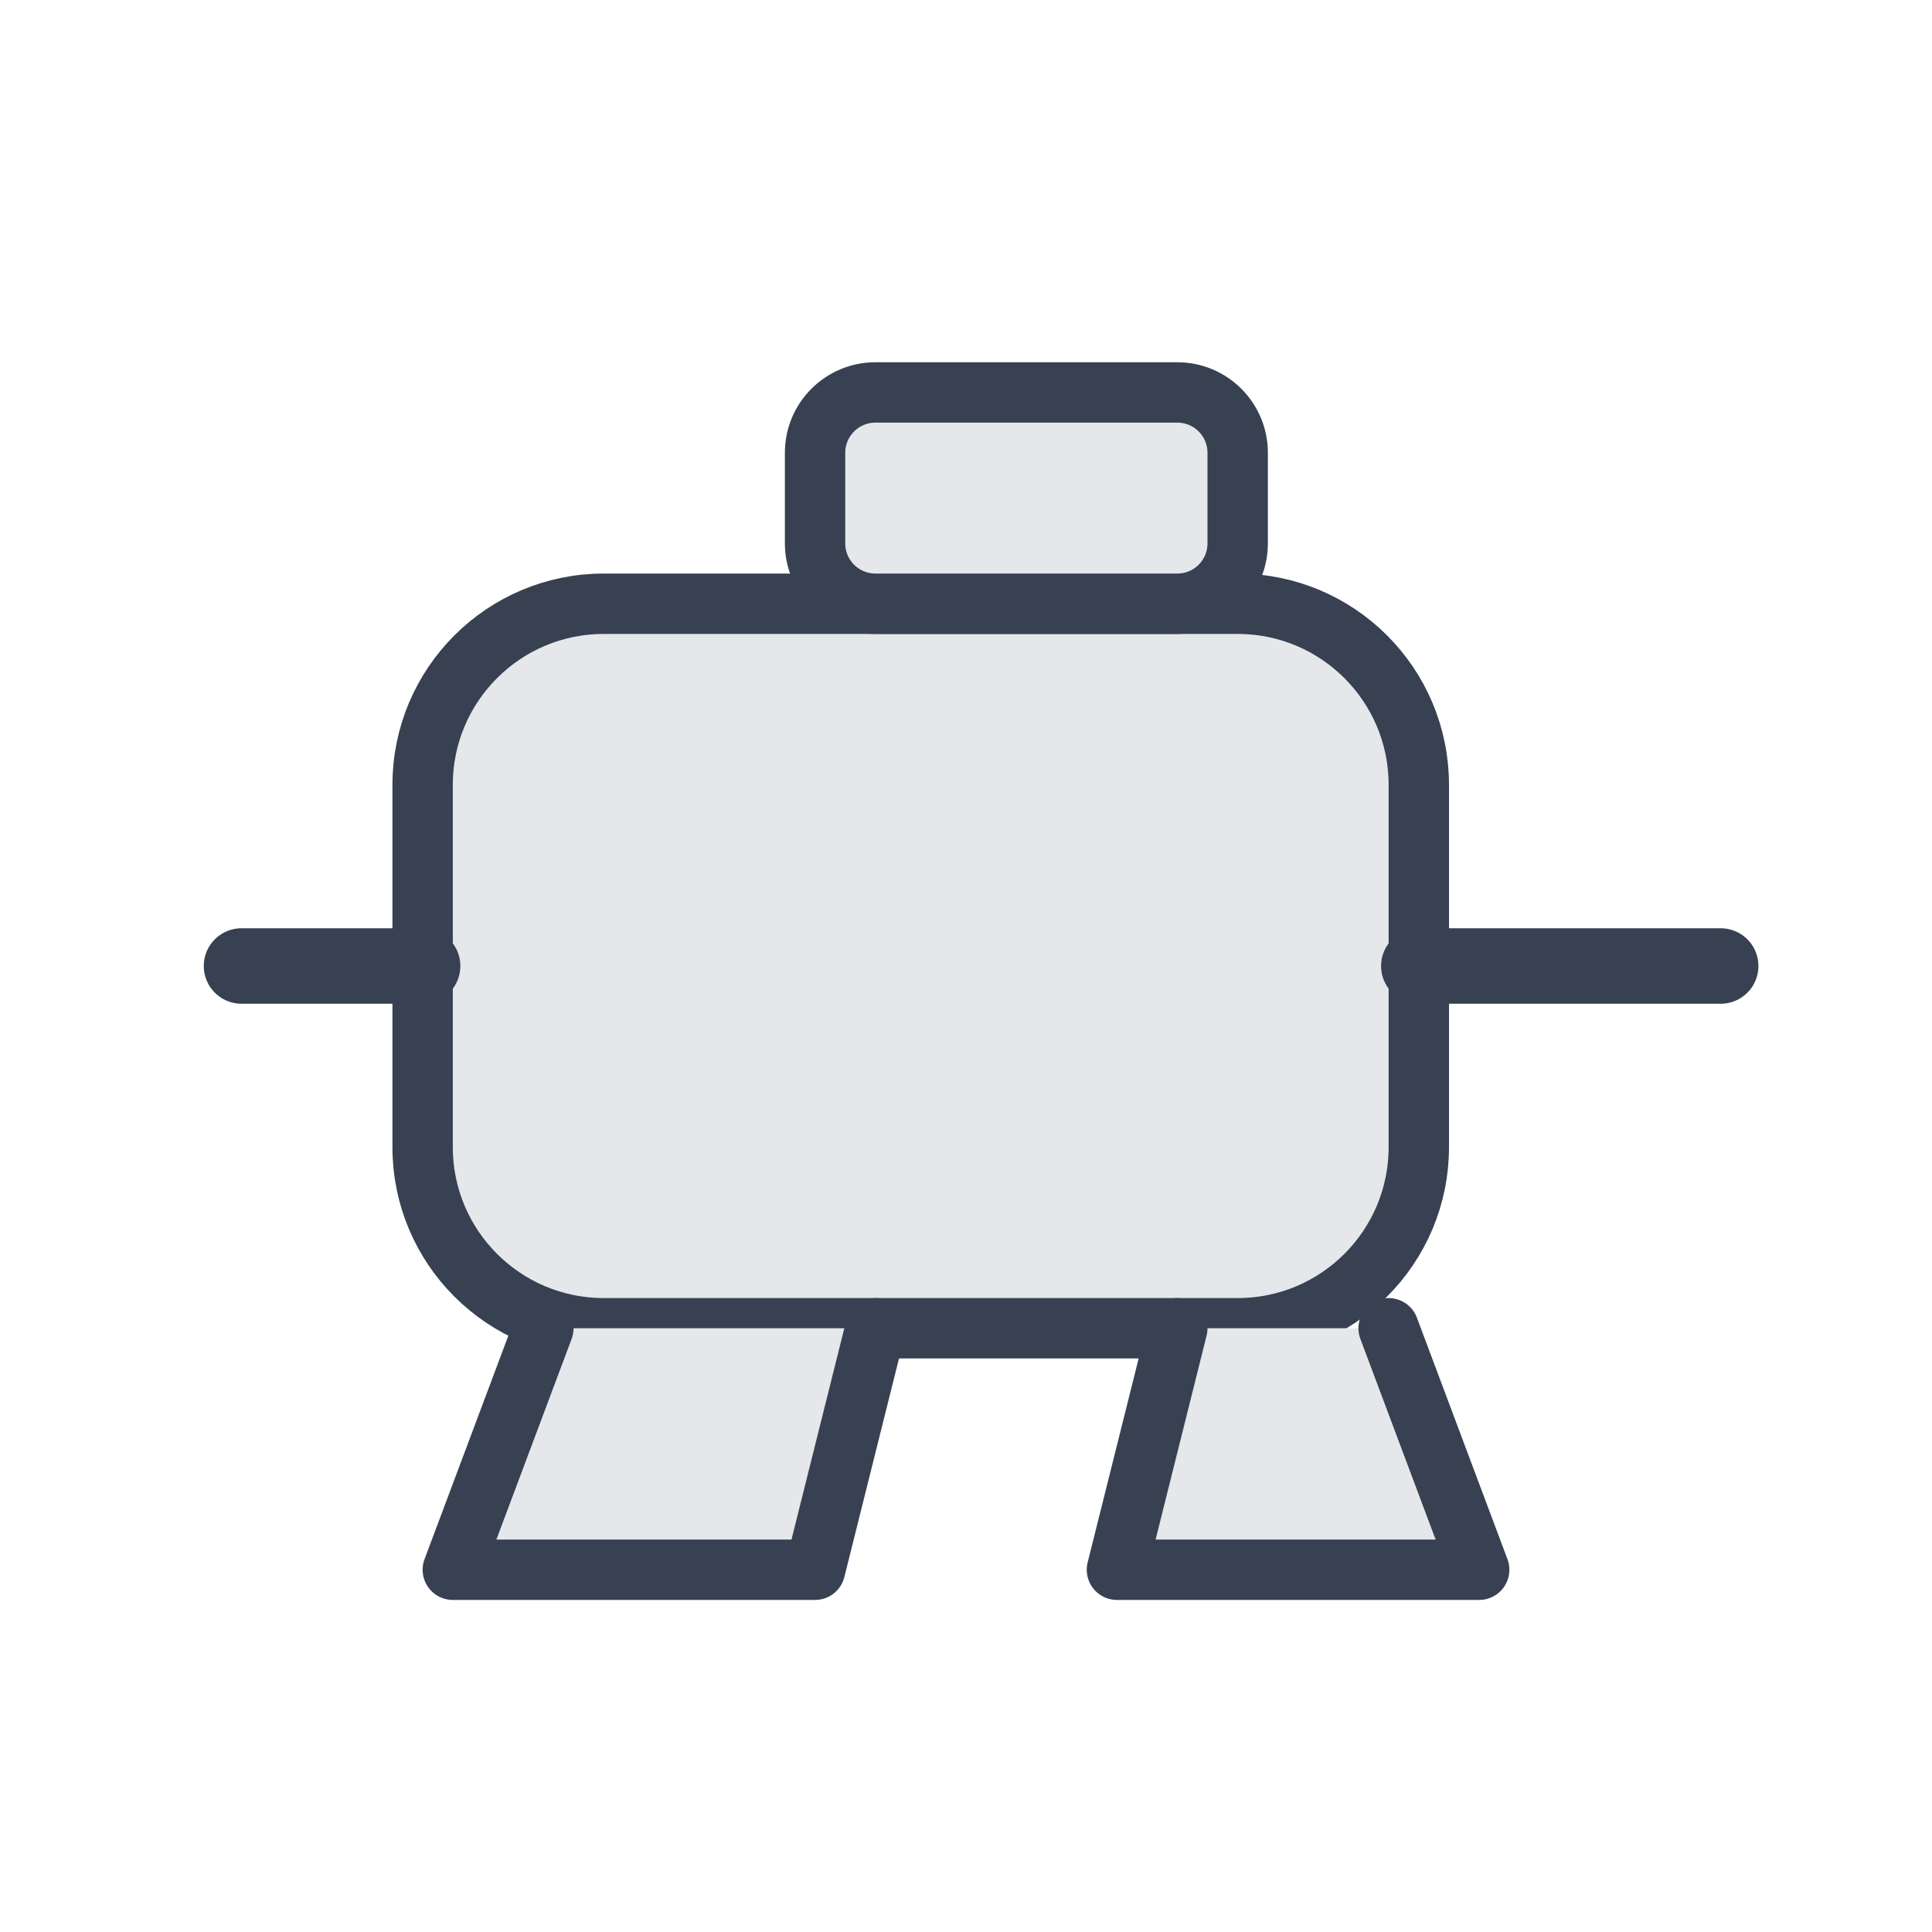
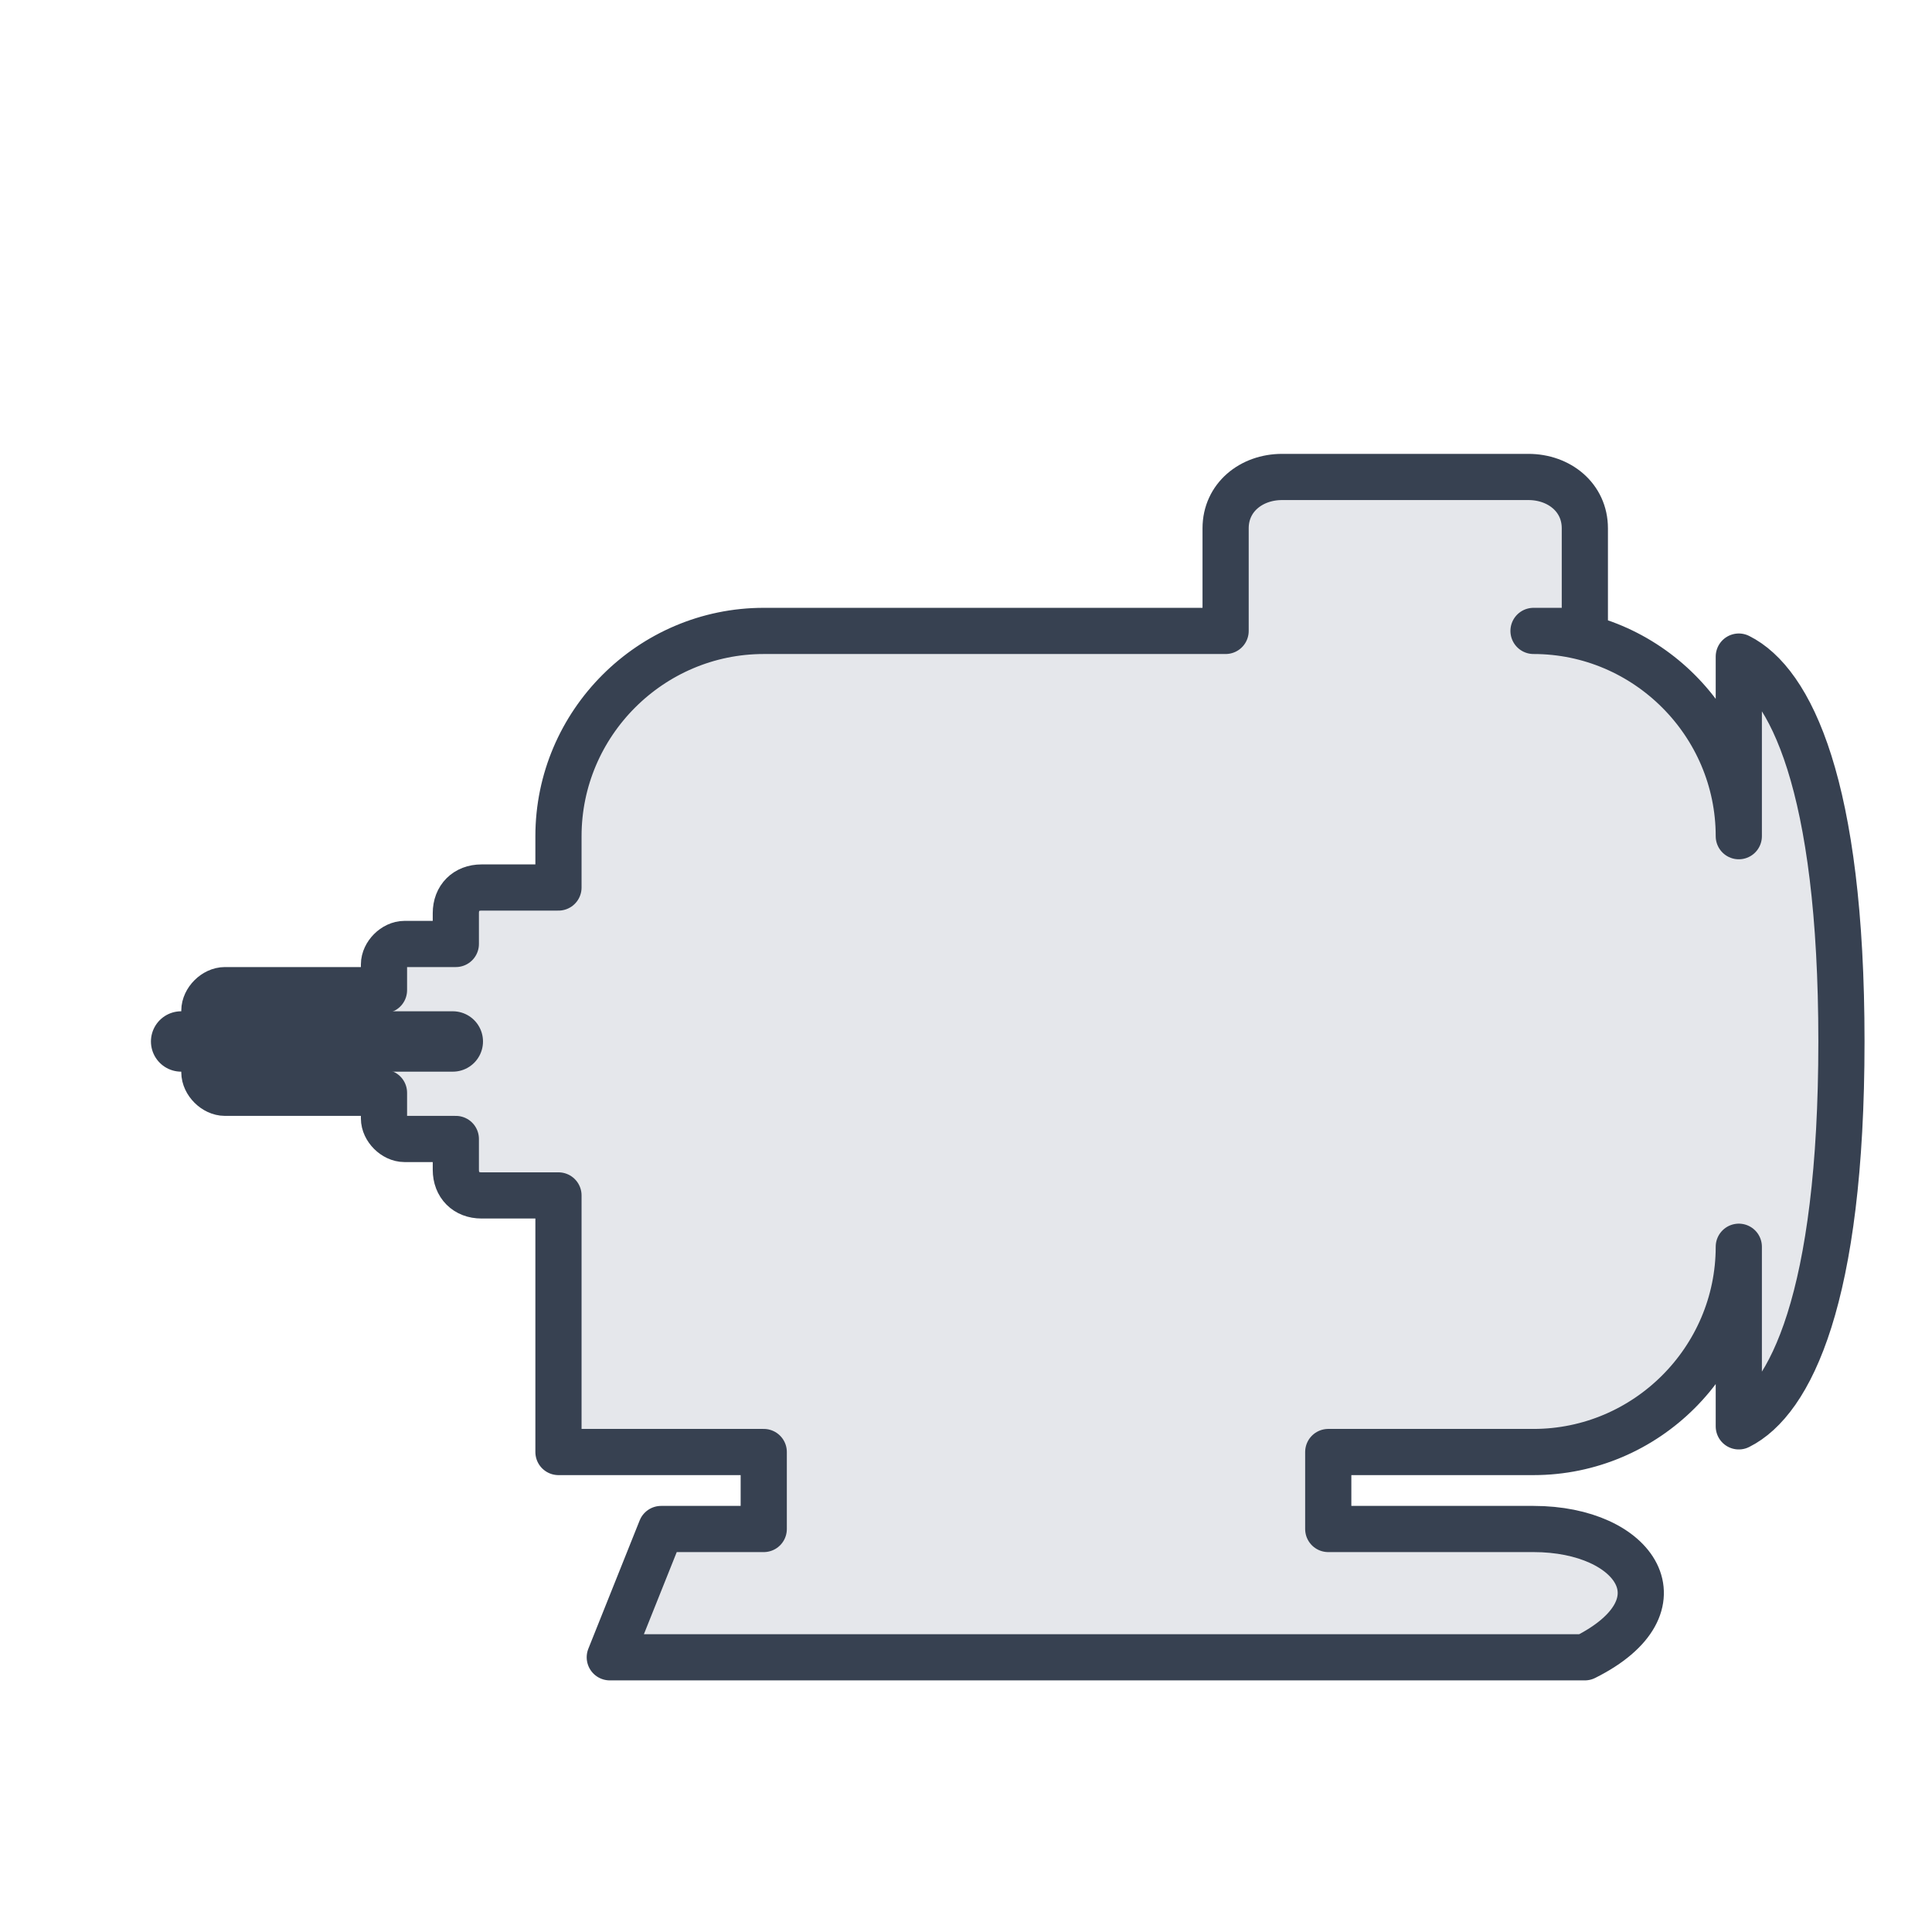
<svg xmlns="http://www.w3.org/2000/svg" viewBox="0 0 128 128">
-   <rect x="28" y="40" width="66" height="48" rx="12" fill="#E5E7EB" stroke="#374151" stroke-width="4" data-elitescada-slot="body" />
-   <line x1="16" y1="64" x2="28" y2="64" fill="none" stroke="#374151" stroke-width="5" stroke-linecap="round" data-elitescada-slot="shaft" />
-   <line x1="94" y1="64" x2="114" y2="64" fill="none" stroke="#374151" stroke-width="5" stroke-linecap="round" data-elitescada-slot="shaft" />
-   <path d="M 36 88 L 30 104 L 54 104 L 58 88" fill="#E5E7EB" stroke="#374151" stroke-width="4" stroke-linecap="round" stroke-linejoin="round" data-elitescada-slot="base" />
-   <path d="M 78 88 L 74 104 L 98 104 L 92 88" fill="#E5E7EB" stroke="#374151" stroke-width="4" stroke-linecap="round" stroke-linejoin="round" data-elitescada-slot="base" />
-   <rect x="54" y="26" width="28" height="14" rx="4" fill="#E5E7EB" stroke="#374151" stroke-width="4" data-elitescada-slot="terminal" />
+   <g transform="translate(3 18) scale(0.34)">
+     <path d="M 110 270 L 120 245 L 140 245 L 140 230 L 100 230 L 100 180 L 85 180 C 82 180 80 178 80 175 L 80 169 L 70 169 C 68 169 66 167 66 165 L 66 160 L 35 160 C 33 160 31 158 31 156 L 31 144 C 31 142 33 140 35 140 L 66 140 L 66 135 C 66 133 68 131 70 131 L 80 131 L 80 125 C 80 122 82 120 85 120 L 100 120 L 100 110 C 100 88 118 70 140 70 L 230 70 L 230 50 C 230 44 235 40 241 40 L 289 40 C 295 40 300 44 300 50 L 300 70 L 290 70 C 312 70 330 88 330 110 L 330 75 C 340 80 350 100 350 150 C 350 200 340 220 330 225 L 330 190 C 330 212 312 230 290 230 L 250 230 L 250 245 L 290 245 C 310 245 320 260 300 270 Z" fill="#E5E7EB" stroke="#374151" stroke-width="9" stroke-linecap="round" stroke-linejoin="round" data-elitescada-slot="body" />
+   </g>
+   <line x1="12" y1="69" x2="30" y2="69" fill="none" stroke="#374151" stroke-width="4" stroke-linecap="round" data-elitescada-slot="shaft" />
</svg>
